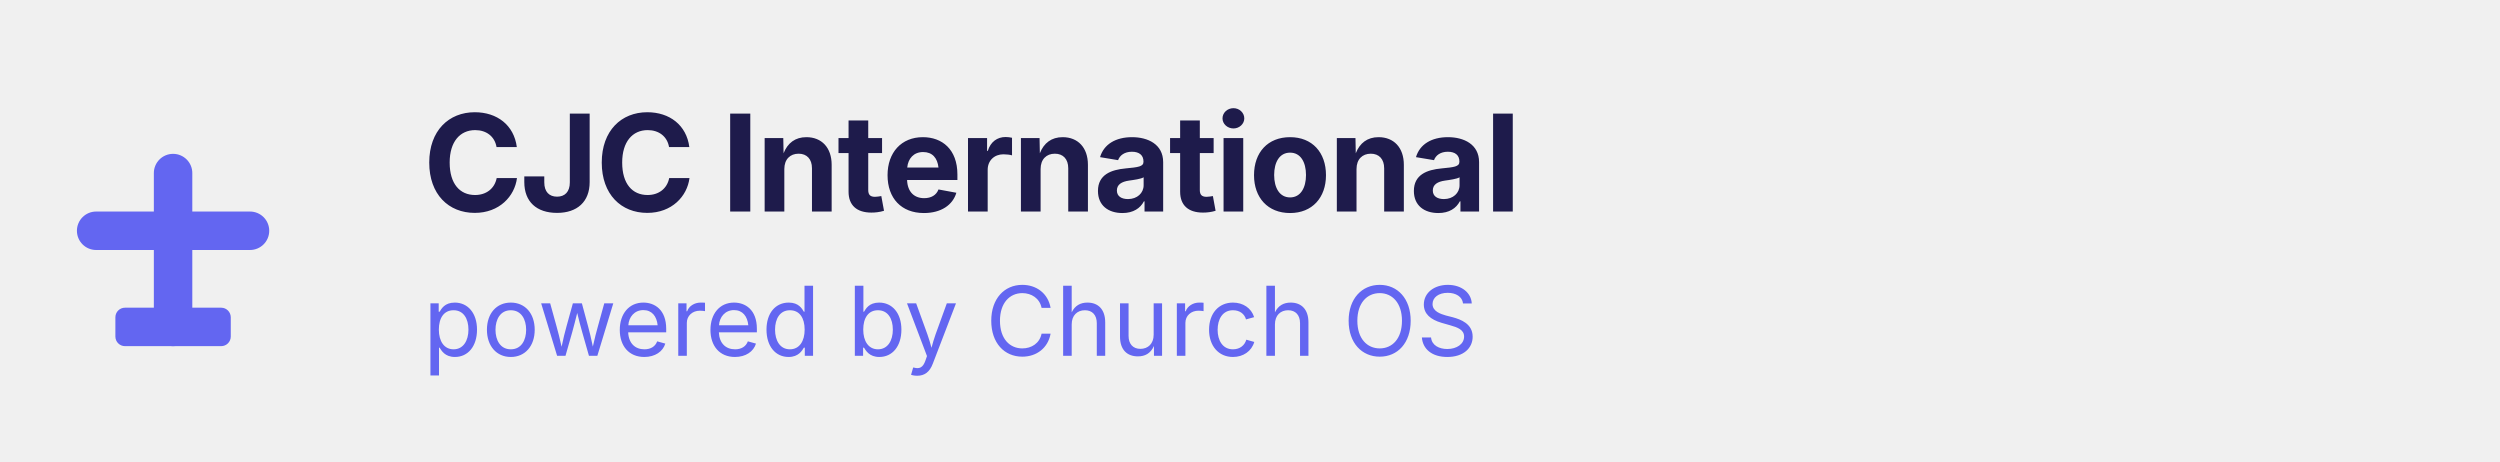
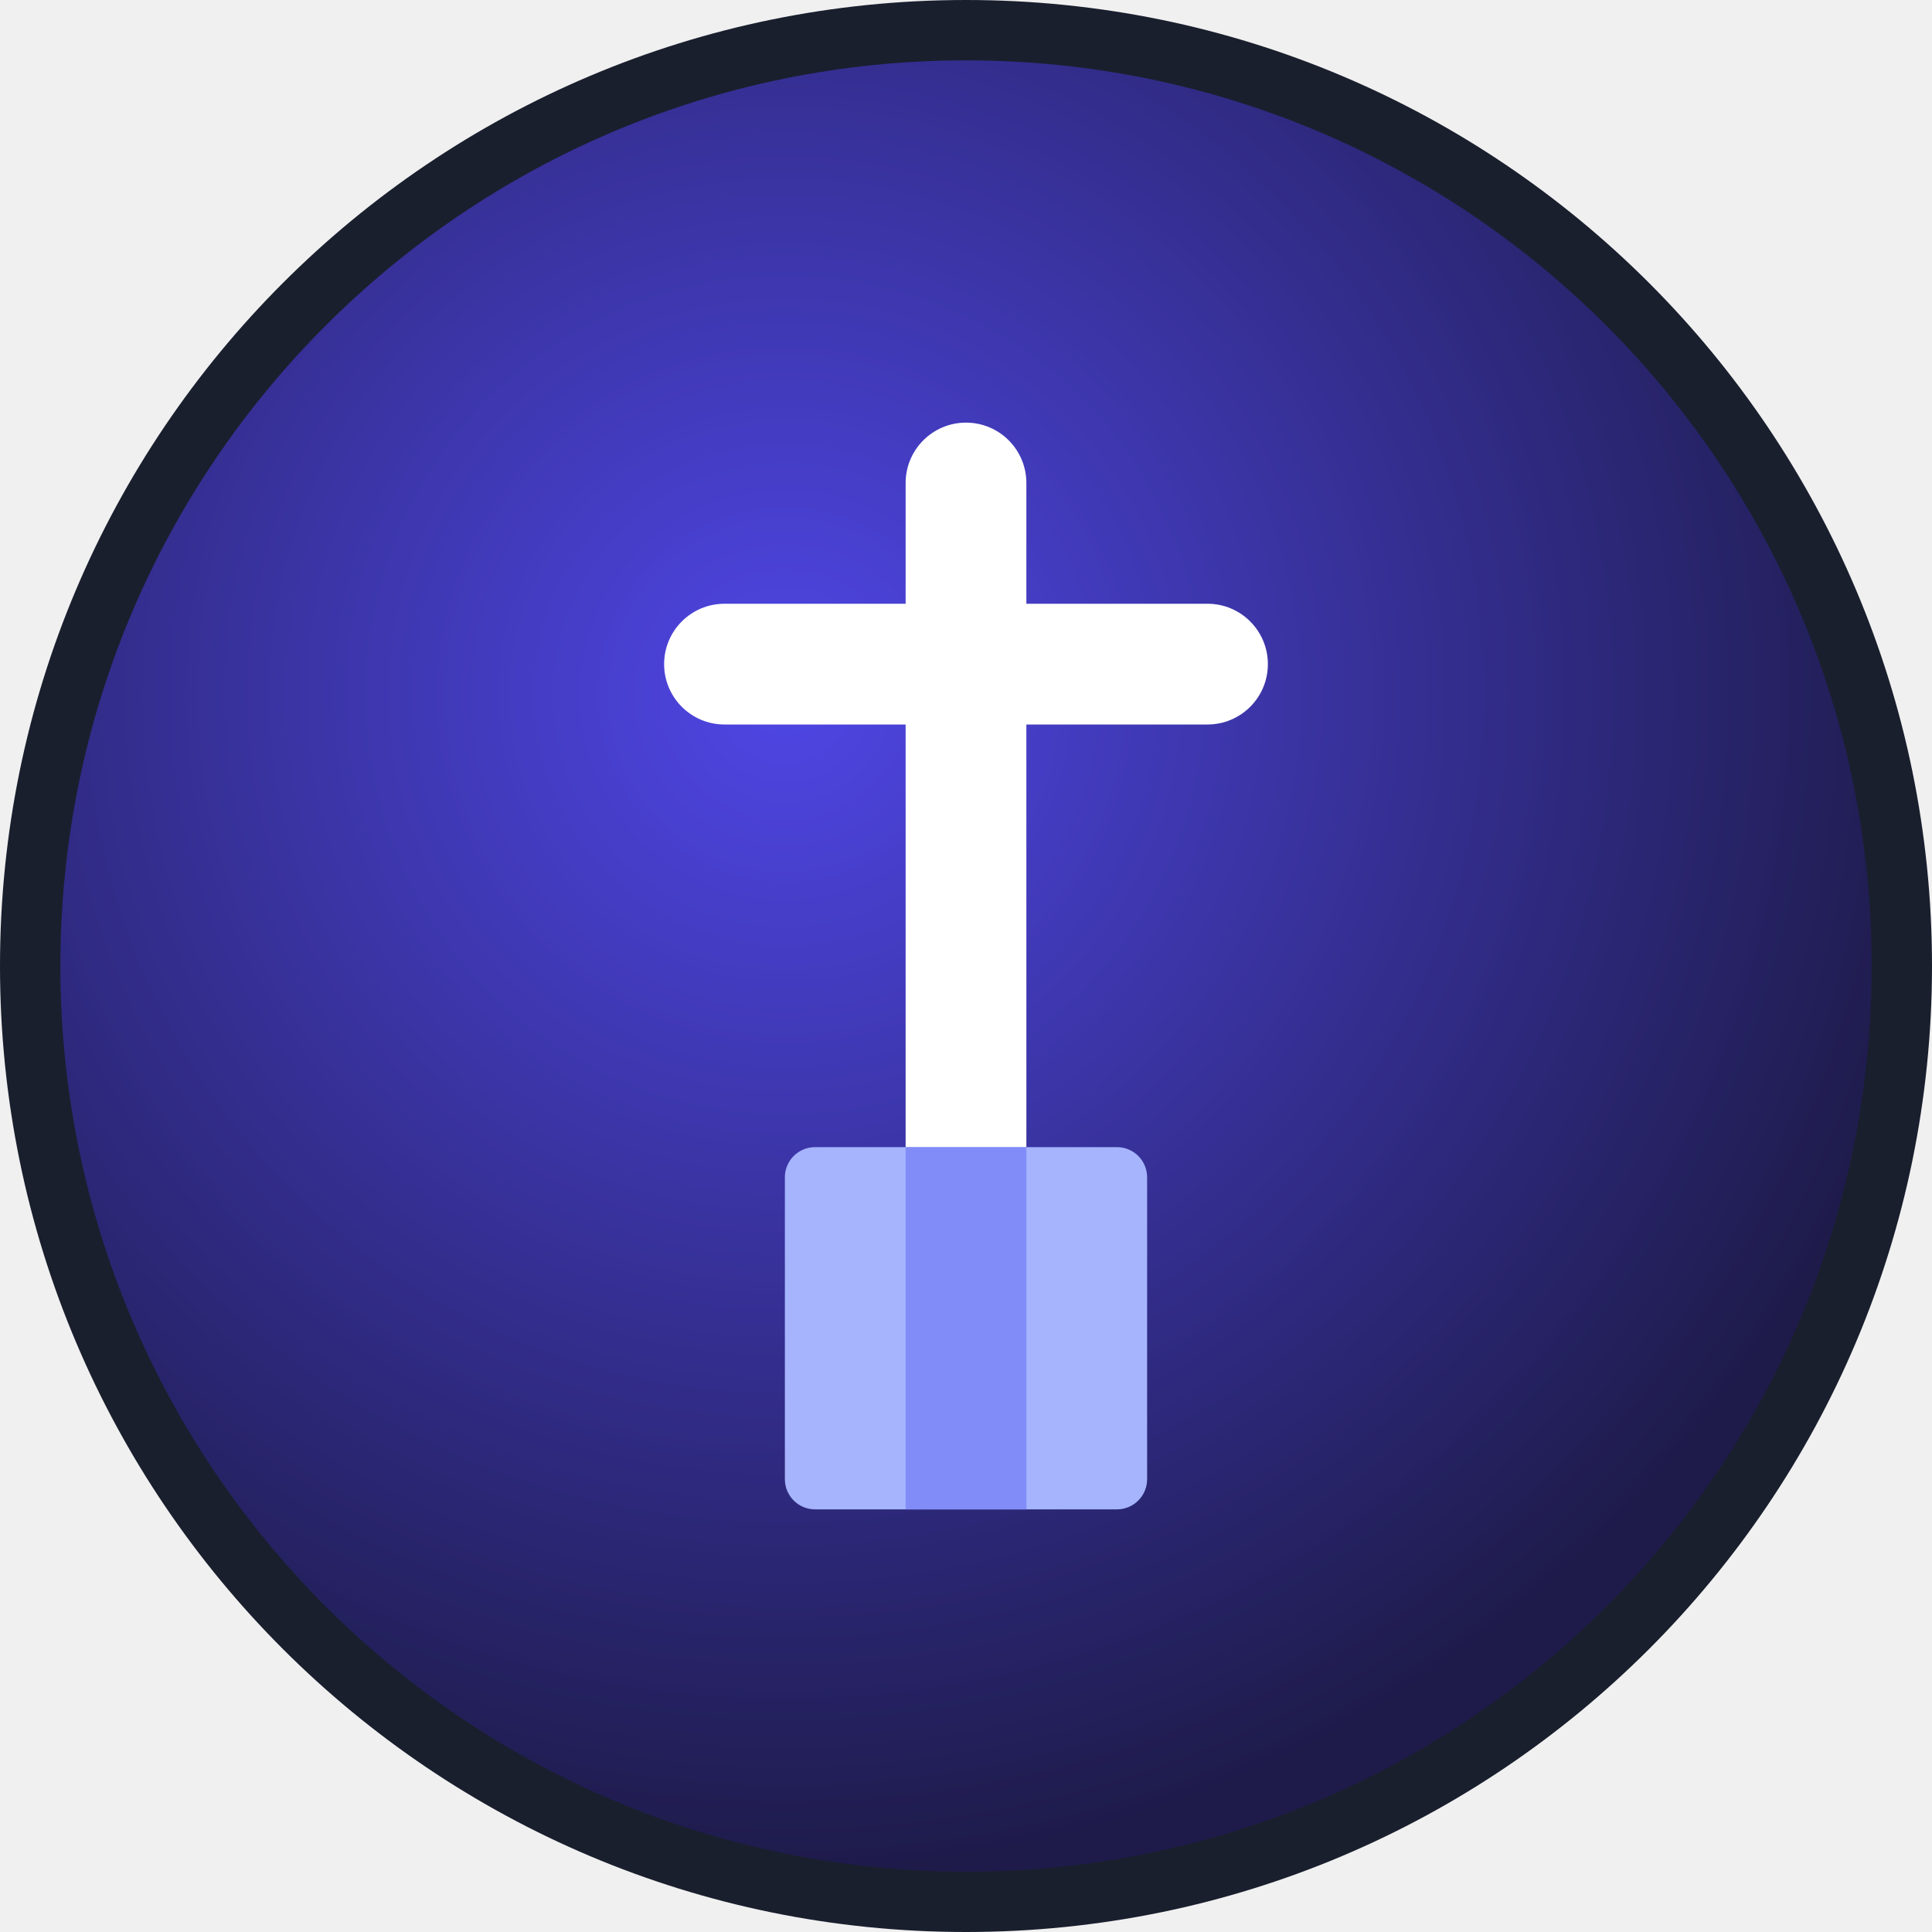
- <svg xmlns="http://www.w3.org/2000/svg" width="260" height="48" viewBox="0 0 260 48">
-   <rect width="260" height="48" fill="none" />
-   <g transform="translate(0, 4)">
-     <rect x="16" y="12" width="4" height="20" rx="2" fill="#6366f1" />
-     <rect x="8" y="18" width="20" height="4" rx="2" fill="#6366f1" />
-     <rect x="12" y="28" width="12" height="4" rx="1" fill="#6366f1" />
-   </g>
-   <text x="44" y="22" font-family="system-ui, -apple-system, sans-serif" font-size="14" font-weight="700" fill="#1e1b4b" letter-spacing="-0.3">CJC International</text>
-   <text x="44" y="37" font-family="system-ui, -apple-system, sans-serif" font-size="10" font-weight="400" fill="#6366f1" letter-spacing="0">powered by Church OS</text>
+ <svg xmlns="http://www.w3.org/2000/svg" width="64" height="64" viewBox="0 0 64 64">
+   <circle cx="32" cy="32" r="32" fill="#1a1f2e" />
+   <circle cx="32" cy="32" r="30" fill="url(#grad)" />
+   <defs>
+     <radialGradient id="grad" cx="40%" cy="35%" r="65%">
+       <stop offset="0%" stop-color="#4f46e5" />
+       <stop offset="100%" stop-color="#1e1b4b" />
+     </radialGradient>
+   </defs>
+   <rect x="30" y="14" width="4" height="26" rx="2" fill="#ffffff" />
+   <rect x="22" y="20" width="20" height="4" rx="2" fill="#ffffff" />
+   <rect x="26" y="38" width="12" height="12" rx="1" fill="#a5b4fc" />
+   <rect x="30" y="38" width="4" height="12" rx="0" fill="#818cf8" />
</svg>
